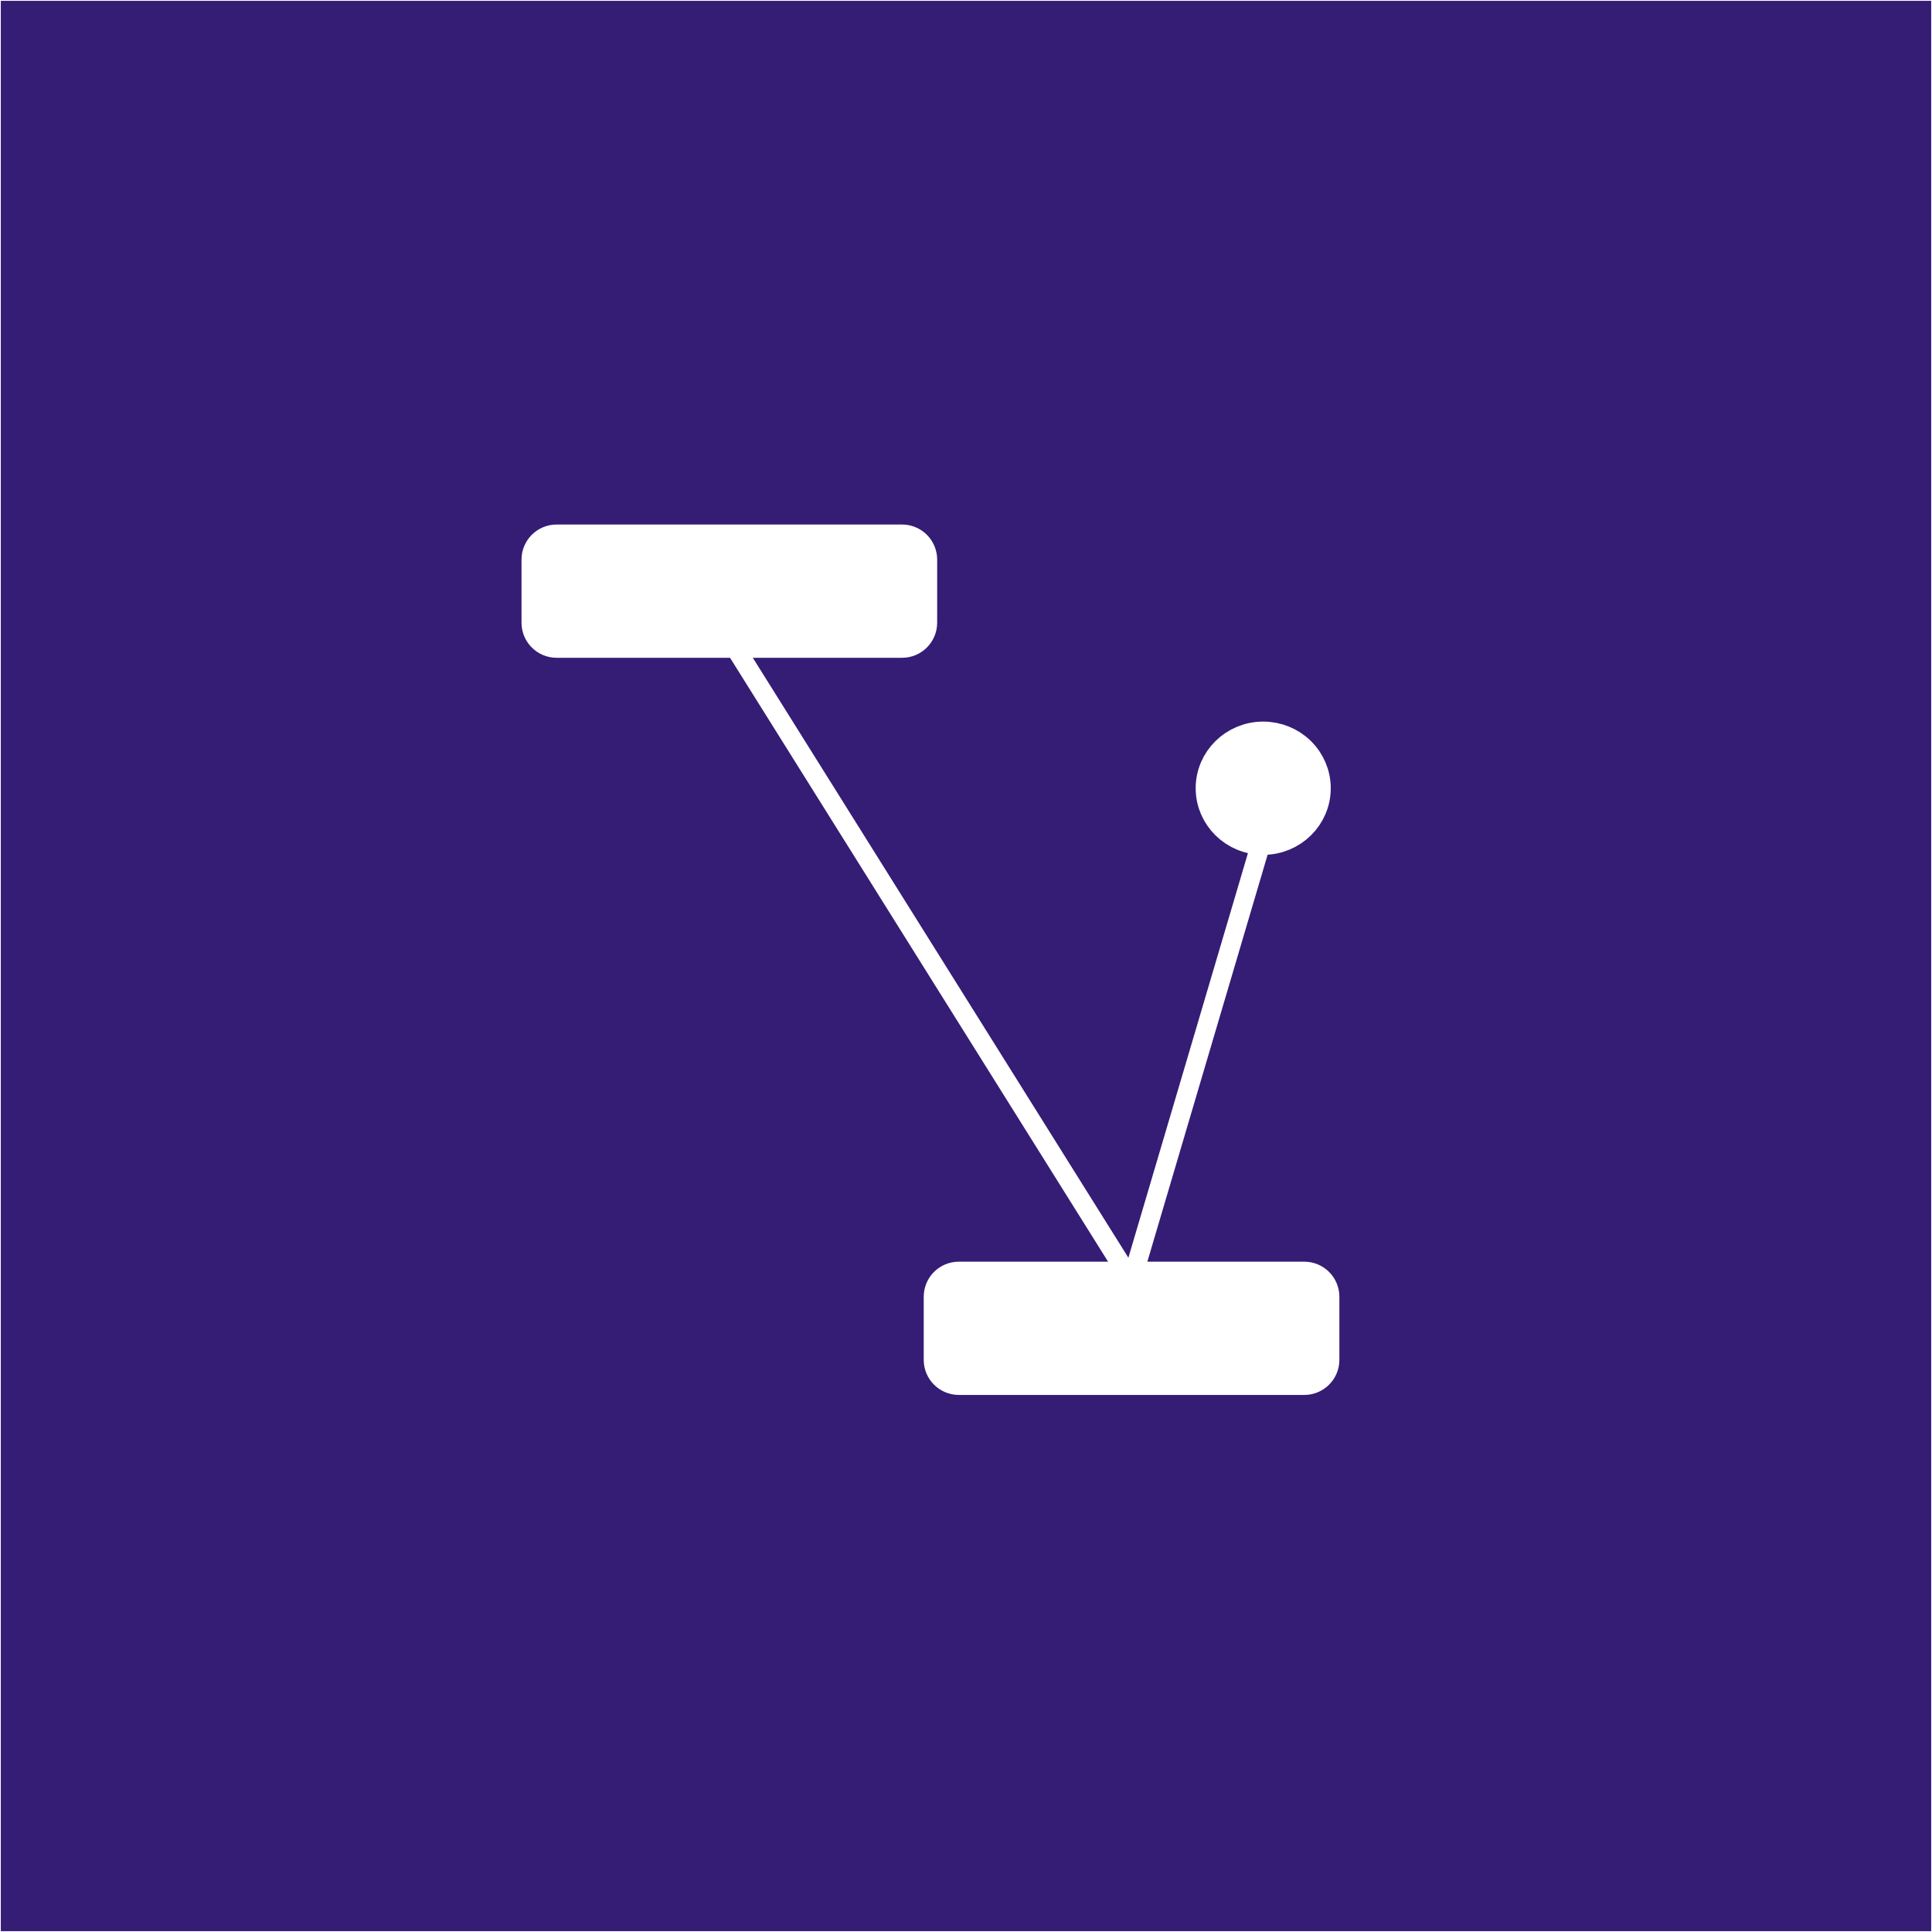
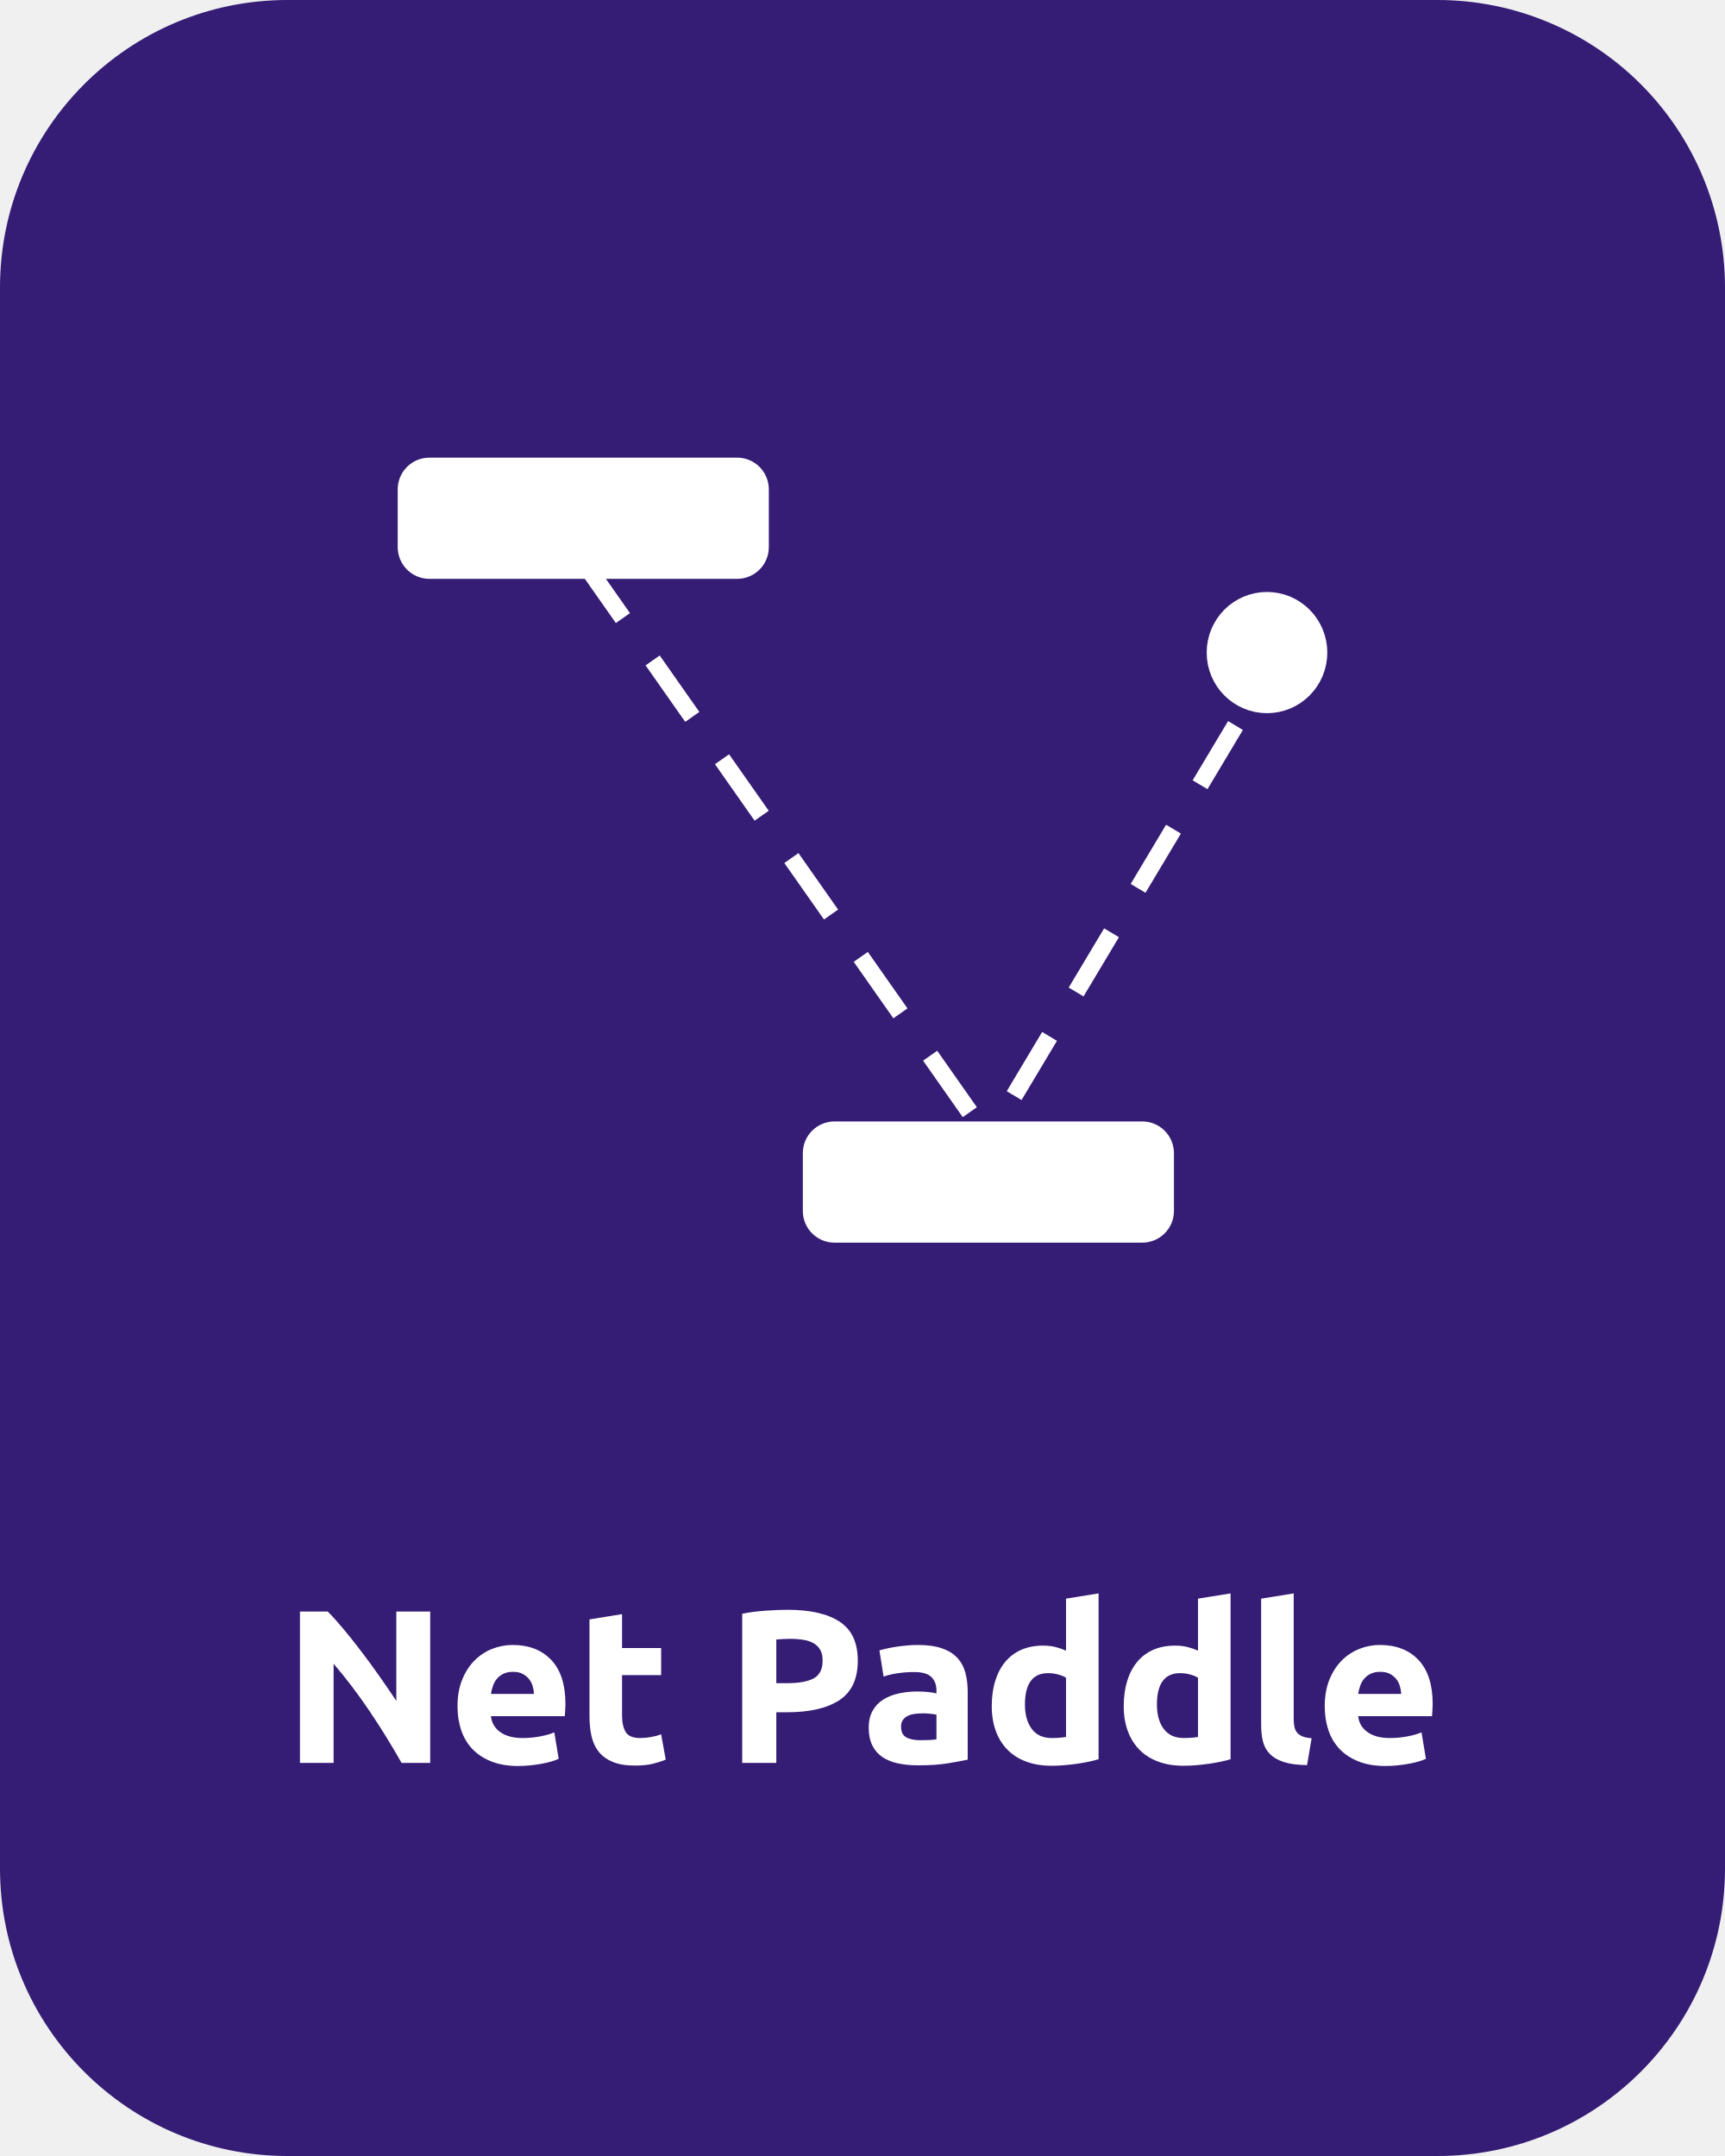
- <svg xmlns="http://www.w3.org/2000/svg" version="1.1" viewBox="0.0 0.0 1200.0 1200.0" fill="none" stroke="none" stroke-linecap="square" stroke-miterlimit="10">
+ <svg xmlns="http://www.w3.org/2000/svg" version="1.1" viewBox="0.0 0.0 1200.0 1500.0" fill="none" stroke="none" stroke-linecap="square" stroke-miterlimit="10">
  <clipPath id="p.0">
-     <path d="m0 0l1200.0 0l0 1200.0l-1200.0 0l0 -1200.0z" clip-rule="nonzero" />
+     <path d="m0 0l1200.0 0l0 1500.0l-1200.0 0l0 -1500.0z" clip-rule="nonzero" />
  </clipPath>
  <g clip-path="url(#p.0)">
-     <path fill="#000000" fill-opacity="0.0" d="m0 0l1200.0 0l0 1200.0l-1200.0 0z" fill-rule="evenodd" />
-     <path fill="#351c75" d="m0 0l1200.0 0l0 1200.0l-1200.0 0z" fill-rule="evenodd" />
-     <path stroke="#ffffff" stroke-width="1.0" stroke-linejoin="round" stroke-linecap="butt" d="m0 0l1200.0 0l0 1200.0l-1200.0 0z" fill-rule="evenodd" />
-     <path fill="#000000" fill-opacity="0.0" d="m453.005 396.564l249.827 399.087" fill-rule="evenodd" />
-     <path stroke="#ffffff" stroke-width="12.0" stroke-linejoin="round" stroke-linecap="butt" d="m453.005 396.564l249.827 399.087" fill-rule="evenodd" />
-     <path fill="#000000" fill-opacity="0.0" d="m784.605 518.96l-81.764 276.693" fill-rule="evenodd" />
-     <path stroke="#ffffff" stroke-width="12.0" stroke-linejoin="round" stroke-linecap="butt" d="m784.605 518.96l-81.764 276.693" fill-rule="evenodd" />
-     <path fill="#ffffff" d="m754.652 489.575l0 0c0 -16.229 13.41 -29.386 29.953 -29.386l0 0c7.944 0 15.563 3.096 21.18 8.607c5.617 5.511 8.773 12.985 8.773 20.779l0 0c0 16.229 -13.41 29.386 -29.953 29.386l0 0c-16.542 0 -29.953 -13.156 -29.953 -29.386z" fill-rule="evenodd" />
-     <path stroke="#ffffff" stroke-width="24.0" stroke-linejoin="round" stroke-linecap="butt" d="m754.652 489.575l0 0c0 -16.229 13.41 -29.386 29.953 -29.386l0 0c7.944 0 15.563 3.096 21.18 8.607c5.617 5.511 8.773 12.985 8.773 20.779l0 0c0 16.229 -13.41 29.386 -29.953 29.386l0 0c-16.542 0 -29.953 -13.156 -29.953 -29.386z" fill-rule="evenodd" />
-     <path fill="#ffffff" d="m335.919 347.588l0 0c0 -5.41 4.386 -9.795 9.795 -9.795l214.582 0c2.598 0 5.089 1.032 6.926 2.869c1.837 1.837 2.869 4.329 2.869 6.926l0 39.181c0 5.41 -4.386 9.795 -9.795 9.795l-214.582 0c-5.41 0 -9.795 -4.386 -9.795 -9.795z" fill-rule="evenodd" />
-     <path stroke="#ffffff" stroke-width="24.0" stroke-linejoin="round" stroke-linecap="butt" d="m335.919 347.588l0 0c0 -5.41 4.386 -9.795 9.795 -9.795l214.582 0c2.598 0 5.089 1.032 6.926 2.869c1.837 1.837 2.869 4.329 2.869 6.926l0 39.181c0 5.41 -4.386 9.795 -9.795 9.795l-214.582 0c-5.41 0 -9.795 -4.386 -9.795 -9.795z" fill-rule="evenodd" />
-     <path fill="#ffffff" d="m585.739 805.448l0 0c0 -5.41 4.386 -9.795 9.795 -9.795l214.582 0c2.598 0 5.089 1.032 6.926 2.869c1.837 1.837 2.869 4.328 2.869 6.926l0 39.181c0 5.41 -4.386 9.795 -9.795 9.795l-214.582 0c-5.41 0 -9.795 -4.386 -9.795 -9.795z" fill-rule="evenodd" />
-     <path stroke="#ffffff" stroke-width="24.0" stroke-linejoin="round" stroke-linecap="butt" d="m585.739 805.448l0 0c0 -5.41 4.386 -9.795 9.795 -9.795l214.582 0c2.598 0 5.089 1.032 6.926 2.869c1.837 1.837 2.869 4.328 2.869 6.926l0 39.181c0 5.41 -4.386 9.795 -9.795 9.795l-214.582 0c-5.41 0 -9.795 -4.386 -9.795 -9.795z" fill-rule="evenodd" />
+     <path fill="#000000" fill-opacity="0.0" d="m0 0l1200.0 0l0 1500.0l-1200.0 0z" fill-rule="evenodd" />
+     <path fill="#351c75" d="m0 200.004l0 0c0 -110.459 89.545 -200.004 200.004 -200.004l799.992 0l0 0c53.044 0 103.916 21.072 141.424 58.58c37.508 37.508 58.58 88.38 58.58 141.424l0 1099.992c0 110.459 -89.545 200.004 -200.004 200.004l-799.992 0c-110.459 0 -200.004 -89.545 -200.004 -200.004z" fill-rule="evenodd" />
+     <path fill="#000000" fill-opacity="0.0" d="m405.751 390.729l281.827 401.48" fill-rule="evenodd" />
+     <path stroke="#ffffff" stroke-width="12.0" stroke-linejoin="round" stroke-linecap="butt" stroke-dasharray="48.0,36.0" d="m405.751 390.729l281.827 401.48" fill-rule="evenodd" />
+     <path fill="#000000" fill-opacity="0.0" d="m902.566 432.683l-214.992 359.528" fill-rule="evenodd" />
+     <path stroke="#ffffff" stroke-width="12.0" stroke-linejoin="round" stroke-linecap="butt" stroke-dasharray="48.0,36.0" d="m902.566 432.683l-214.992 359.528" fill-rule="evenodd" />
+     <path fill="#ffffff" d="m851.433 454.014l0 0c0 -16.661 13.41 -30.167 29.953 -30.167l0 0c7.944 0 15.563 3.178 21.18 8.836c5.617 5.658 8.773 13.331 8.773 21.332l0 0c0 16.661 -13.41 30.167 -29.953 30.167l0 0c-16.542 0 -29.953 -13.506 -29.953 -30.167z" fill-rule="evenodd" />
+     <path stroke="#ffffff" stroke-width="24.0" stroke-linejoin="round" stroke-linecap="butt" d="m851.433 454.014l0 0c0 -16.661 13.41 -30.167 29.953 -30.167l0 0c7.944 0 15.563 3.178 21.18 8.836c5.617 5.658 8.773 13.331 8.773 21.332l0 0c0 16.661 -13.41 30.167 -29.953 30.167l0 0c-16.542 0 -29.953 -13.506 -29.953 -30.167z" fill-rule="evenodd" />
+     <path fill="#ffffff" d="m288.664 340.45l0 0c0 -5.554 4.502 -10.056 10.056 -10.056l214.061 0c2.667 0 5.225 1.059 7.111 2.945c1.886 1.886 2.945 4.444 2.945 7.111l0 40.223c0 5.554 -4.502 10.056 -10.056 10.056l-214.061 0l0 0c-5.554 0 -10.056 -4.502 -10.056 -10.056z" fill-rule="evenodd" />
+     <path stroke="#ffffff" stroke-width="24.0" stroke-linejoin="round" stroke-linecap="butt" d="m288.664 340.45l0 0c0 -5.554 4.502 -10.056 10.056 -10.056l214.061 0c2.667 0 5.225 1.059 7.111 2.945c1.886 1.886 2.945 4.444 2.945 7.111l0 40.223c0 5.554 -4.502 10.056 -10.056 10.056l-214.061 0l0 0c-5.554 0 -10.056 -4.502 -10.056 -10.056z" fill-rule="evenodd" />
+     <path fill="#ffffff" d="m570.485 802.277l0 0c0 -5.554 4.502 -10.056 10.056 -10.056l214.061 0c2.667 0 5.225 1.059 7.111 2.945c1.886 1.886 2.945 4.444 2.945 7.111l0 40.223c0 5.554 -4.502 10.056 -10.056 10.056l-214.061 0l0 0c-5.554 0 -10.056 -4.502 -10.056 -10.056z" fill-rule="evenodd" />
+     <path stroke="#ffffff" stroke-width="24.0" stroke-linejoin="round" stroke-linecap="butt" d="m570.485 802.277l0 0c0 -5.554 4.502 -10.056 10.056 -10.056l214.061 0c2.667 0 5.225 1.059 7.111 2.945c1.886 1.886 2.945 4.444 2.945 7.111l0 40.223c0 5.554 -4.502 10.056 -10.056 10.056l-214.061 0l0 0c-5.554 0 -10.056 -4.502 -10.056 -10.056z" fill-rule="evenodd" />
+     <path fill="#000000" fill-opacity="0.0" d="m2.016 1071.614l1195.968 0l0 203.622l-1195.968 0z" fill-rule="evenodd" />
+     <path fill="#ffffff" d="m279.36 1226.534q-10.188 -18.094 -22.047 -35.719q-11.859 -17.641 -25.234 -33.297l0 69.016l-23.406 0l0 -105.344l19.312 0q5.016 5.031 11.094 12.328q6.078 7.281 12.375 15.578q6.312 8.281 12.547 17.172q6.234 8.891 11.703 17.094l0 -62.172l23.562 0l0 105.344l-19.906 0zm38.912 -39.375q0 -10.641 3.266 -18.609q3.266 -7.984 8.578 -13.297q5.328 -5.328 12.234 -8.062q6.922 -2.734 14.219 -2.734q17.031 0 26.906 10.422q9.875 10.406 9.875 30.609q0 1.984 -0.156 4.344q-0.141 2.344 -0.297 4.172l-51.375 0q0.766 7.0 6.531 11.109q5.781 4.094 15.516 4.094q6.234 0 12.234 -1.141q6.0 -1.141 9.797 -2.812l3.047 18.391q-1.828 0.922 -4.875 1.828q-3.031 0.906 -6.766 1.594q-3.719 0.688 -7.969 1.141q-4.25 0.453 -8.516 0.453q-10.797 0 -18.781 -3.188q-7.969 -3.188 -13.219 -8.734q-5.234 -5.562 -7.75 -13.156q-2.5 -7.594 -2.5 -16.422zm53.203 -8.656q-0.156 -2.891 -1.0 -5.625q-0.828 -2.734 -2.578 -4.859q-1.75 -2.125 -4.406 -3.5q-2.656 -1.375 -6.609 -1.375q-3.812 0 -6.547 1.297q-2.734 1.297 -4.562 3.422q-1.812 2.125 -2.812 4.938q-0.984 2.812 -1.438 5.703l29.953 0zm38.596 -51.828l22.656 -3.656l0 23.562l27.203 0l0 18.844l-27.203 0l0 28.125q0 7.141 2.5 11.406q2.516 4.25 10.109 4.25q3.656 0 7.531 -0.688q3.875 -0.688 7.062 -1.891l3.188 17.625q-4.094 1.672 -9.109 2.891q-5.016 1.219 -12.312 1.219q-9.281 0 -15.359 -2.5q-6.078 -2.516 -9.734 -7.0q-3.641 -4.484 -5.094 -10.859q-1.438 -6.391 -1.438 -14.156l0 -67.172zm137.874 -6.688q23.562 0 36.172 8.281q12.609 8.281 12.609 27.125q0 19.0 -12.766 27.438q-12.766 8.438 -36.484 8.438l-7.438 0l0 35.266l-23.719 0l0 -103.812q7.75 -1.531 16.406 -2.125q8.672 -0.609 15.219 -0.609zm1.516 20.203q-2.578 0 -5.094 0.156q-2.5 0.156 -4.328 0.312l0 30.391l7.438 0q12.312 0 18.547 -3.344q6.234 -3.344 6.234 -12.453q0 -4.422 -1.594 -7.297q-1.594 -2.891 -4.562 -4.641q-2.969 -1.75 -7.219 -2.438q-4.25 -0.688 -9.422 -0.688zm90.739 70.531q3.344 0 6.375 -0.141q3.047 -0.156 4.875 -0.469l0 -17.172q-1.359 -0.297 -4.109 -0.594q-2.734 -0.312 -5.016 -0.312q-3.188 0 -6.0 0.375q-2.812 0.375 -4.938 1.453q-2.125 1.062 -3.344 2.891q-1.219 1.812 -1.219 4.547q0 5.328 3.562 7.375q3.578 2.047 9.812 2.047zm-1.812 -66.266q10.031 0 16.719 2.281q6.688 2.281 10.703 6.531q4.031 4.25 5.703 10.344q1.672 6.078 1.672 13.516l0 47.125q-4.859 1.062 -13.531 2.5q-8.656 1.453 -20.969 1.453q-7.75 0 -14.062 -1.375q-6.312 -1.359 -10.875 -4.469q-4.547 -3.125 -6.984 -8.141q-2.438 -5.016 -2.438 -12.312q0 -6.984 2.812 -11.844q2.812 -4.875 7.531 -7.766q4.719 -2.891 10.797 -4.172q6.078 -1.297 12.609 -1.297q4.406 0 7.828 0.391q3.422 0.375 5.547 0.969l0 -2.125q0 -5.766 -3.5 -9.266q-3.484 -3.5 -12.156 -3.5q-5.766 0 -11.391 0.844q-5.625 0.828 -9.734 2.344l-2.891 -18.234q1.984 -0.609 4.938 -1.281q2.969 -0.688 6.453 -1.219q3.5 -0.531 7.375 -0.906q3.891 -0.391 7.844 -0.391zm74.618 41.5q0 10.484 4.719 16.875q4.719 6.375 13.984 6.375q3.047 0 5.625 -0.219q2.578 -0.234 4.25 -0.547l0 -41.188q-2.125 -1.359 -5.547 -2.266q-3.422 -0.922 -6.906 -0.922q-16.125 0 -16.125 21.891zm51.234 38.0q-3.047 0.906 -7.0 1.75q-3.953 0.828 -8.281 1.438q-4.328 0.609 -8.812 0.984q-4.484 0.375 -8.594 0.375q-9.875 0 -17.625 -2.875q-7.75 -2.891 -13.078 -8.281q-5.312 -5.406 -8.125 -13.078q-2.812 -7.672 -2.812 -17.25q0 -9.734 2.422 -17.562q2.438 -7.828 7.0 -13.297q4.562 -5.469 11.172 -8.359q6.609 -2.891 15.125 -2.891q4.703 0 8.422 0.922q3.734 0.906 7.531 2.578l0 -36.172l22.656 -3.656l0 115.375zm40.574 -38.0q0 10.484 4.719 16.875q4.719 6.375 13.984 6.375q3.047 0 5.625 -0.219q2.578 -0.234 4.25 -0.547l0 -41.188q-2.125 -1.359 -5.547 -2.266q-3.422 -0.922 -6.906 -0.922q-16.125 0 -16.125 21.891zm51.234 38.0q-3.047 0.906 -7.0 1.75q-3.953 0.828 -8.281 1.438q-4.328 0.609 -8.812 0.984q-4.484 0.375 -8.594 0.375q-9.875 0 -17.625 -2.875q-7.75 -2.891 -13.078 -8.281q-5.312 -5.406 -8.125 -13.078q-2.812 -7.672 -2.812 -17.25q0 -9.734 2.422 -17.562q2.438 -7.828 7.0 -13.297q4.562 -5.469 11.172 -8.359q6.609 -2.891 15.125 -2.891q4.703 0 8.422 0.922q3.734 0.906 7.531 2.578l0 -36.172l22.656 -3.656l0 115.375zm53.199 4.094q-9.875 -0.141 -16.031 -2.109q-6.156 -1.984 -9.734 -5.562q-3.578 -3.578 -4.875 -8.656q-1.281 -5.094 -1.281 -11.484l0 -88.0l22.641 -3.656l0 87.094q0 3.047 0.453 5.484q0.469 2.422 1.75 4.094q1.297 1.672 3.719 2.734q2.438 1.062 6.547 1.375l-3.188 18.688zm12.313 -40.891q0 -10.641 3.266 -18.609q3.266 -7.984 8.578 -13.297q5.328 -5.328 12.234 -8.062q6.922 -2.734 14.219 -2.734q17.031 0 26.906 10.422q9.875 10.406 9.875 30.609q0 1.984 -0.156 4.344q-0.141 2.344 -0.297 4.172l-51.375 0q0.766 7.0 6.531 11.109q5.781 4.094 15.516 4.094q6.234 0 12.234 -1.141q6.0 -1.141 9.797 -2.812l3.047 18.391q-1.828 0.922 -4.875 1.828q-3.031 0.906 -6.766 1.594q-3.719 0.688 -7.969 1.141q-4.25 0.453 -8.516 0.453q-10.797 0 -18.781 -3.188q-7.969 -3.188 -13.219 -8.734q-5.234 -5.562 -7.75 -13.156q-2.5 -7.594 -2.5 -16.422zm53.203 -8.656q-0.156 -2.891 -1.0 -5.625q-0.828 -2.734 -2.578 -4.859q-1.75 -2.125 -4.406 -3.5q-2.656 -1.375 -6.609 -1.375q-3.812 0 -6.547 1.297q-2.734 1.297 -4.562 3.422q-1.812 2.125 -2.812 4.938q-0.984 2.812 -1.438 5.703l29.953 0z" fill-rule="nonzero" />
  </g>
</svg>
